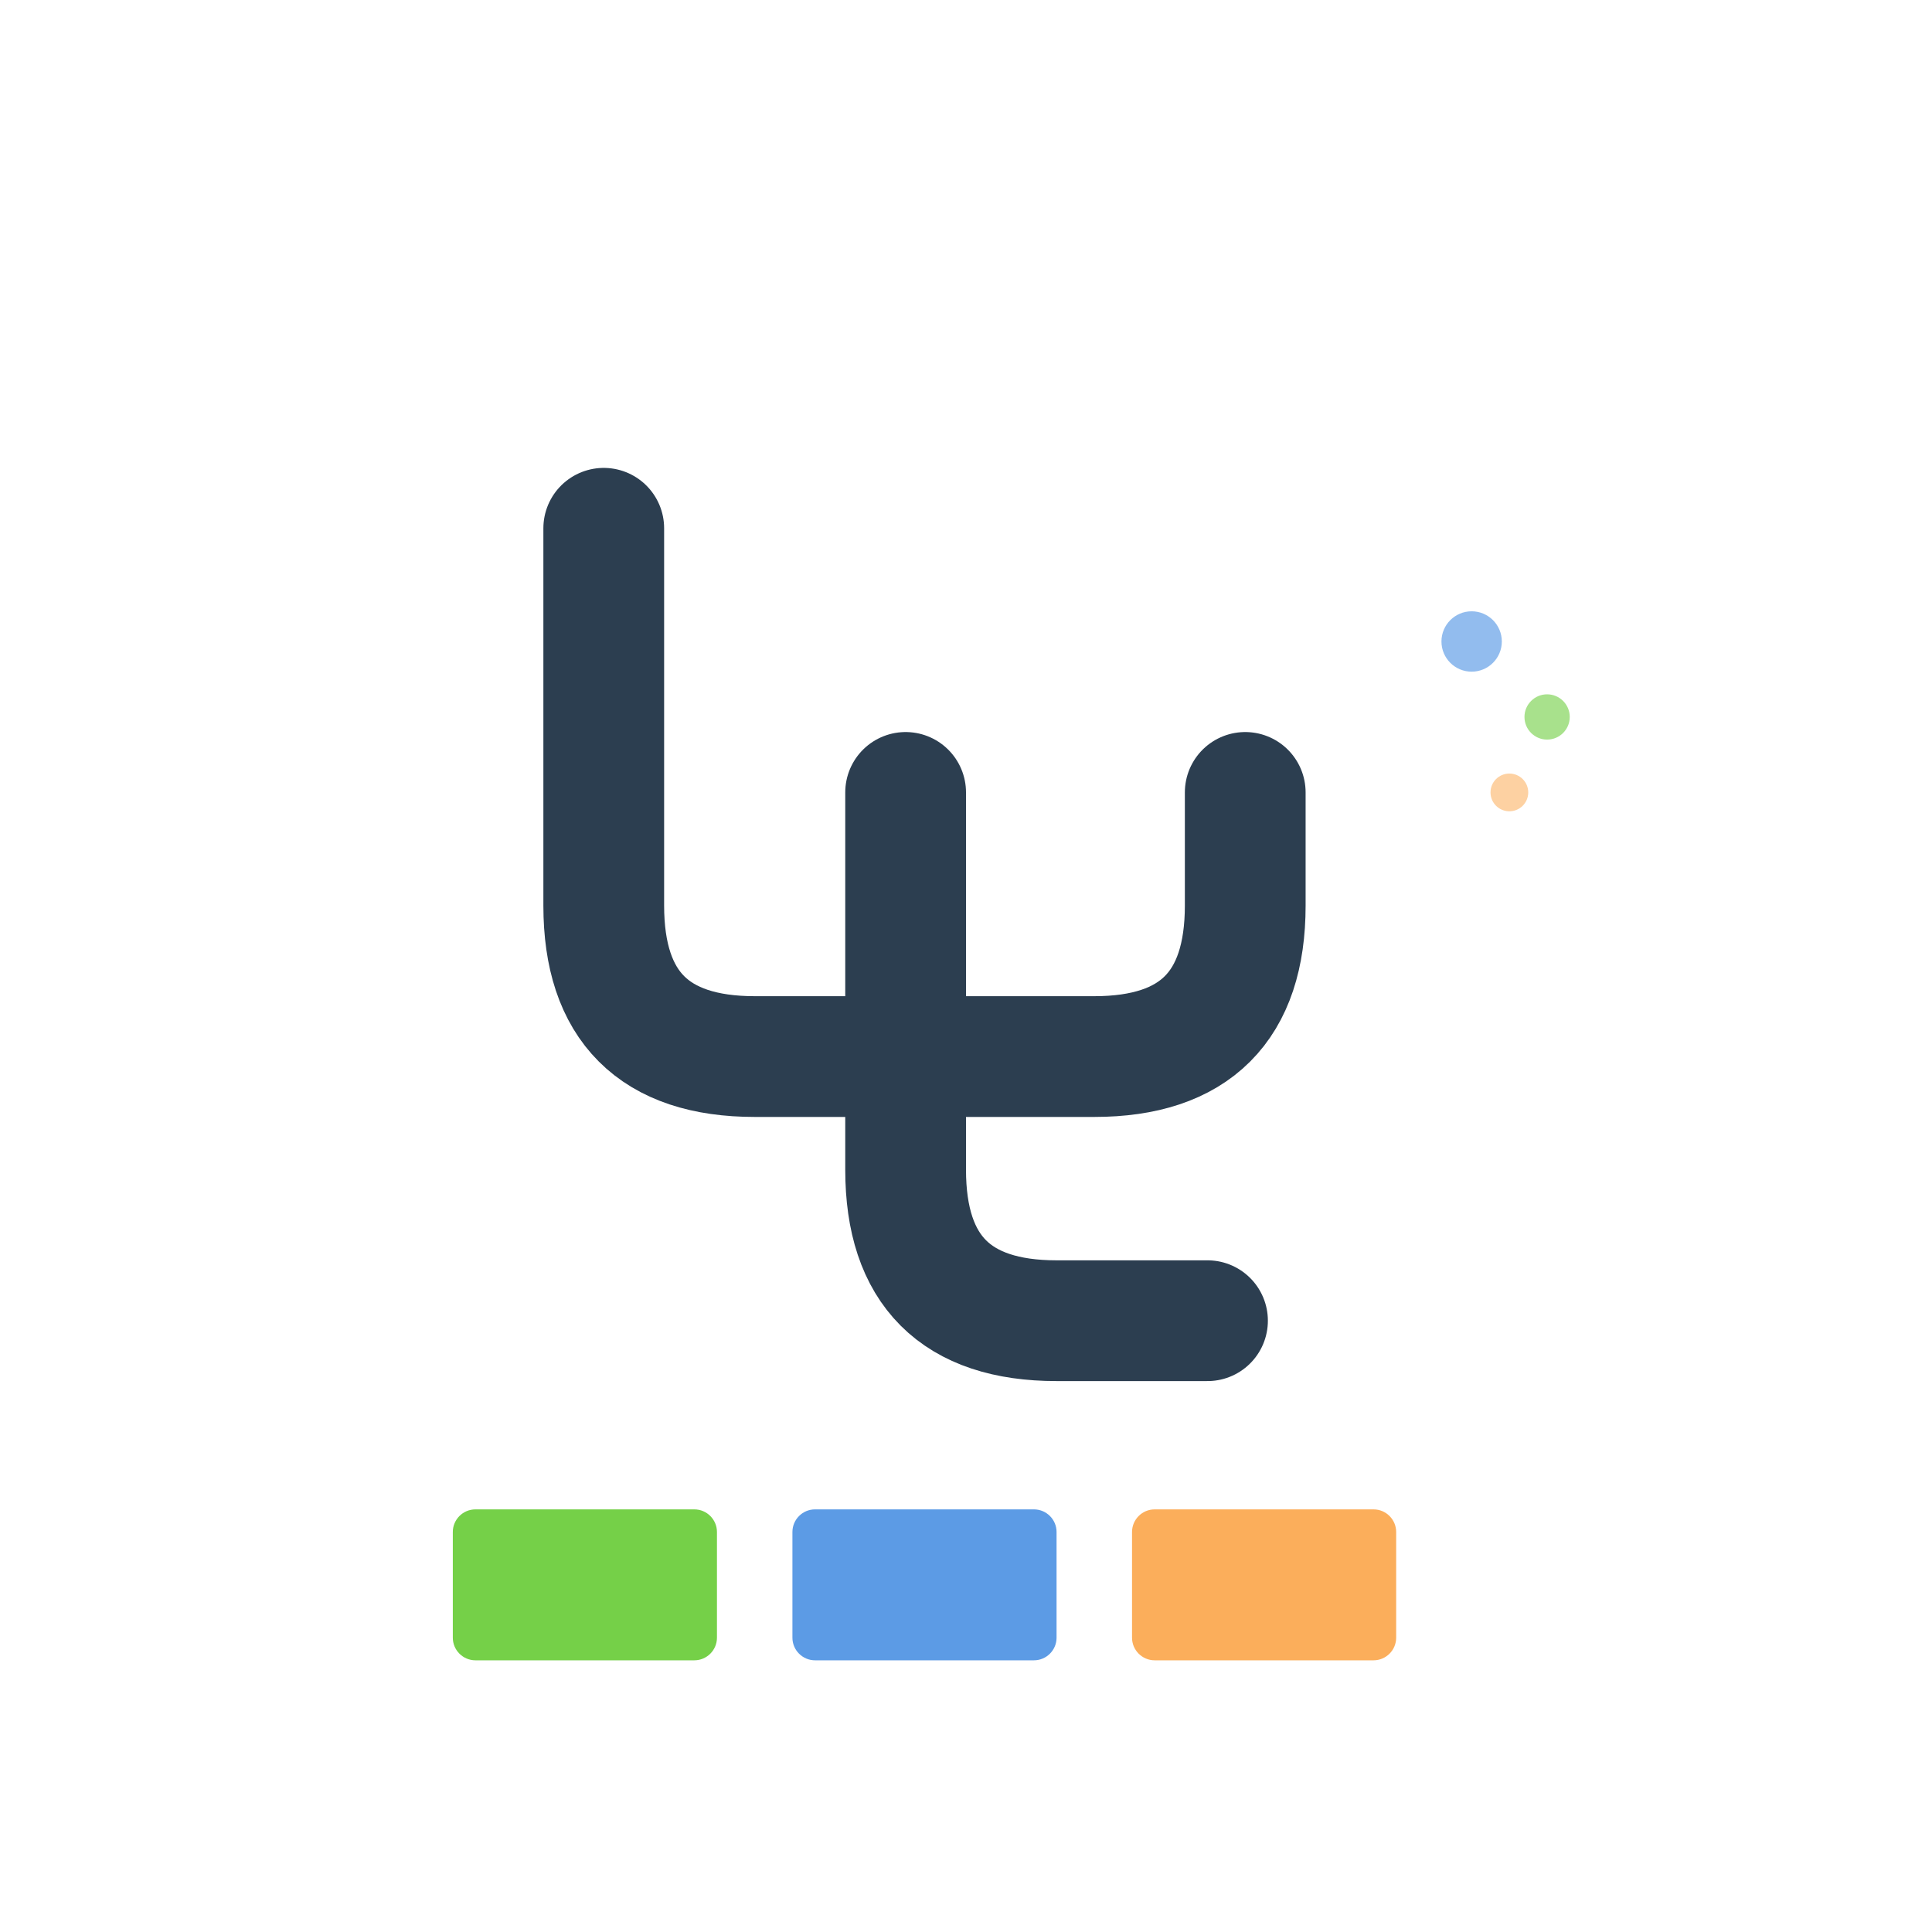
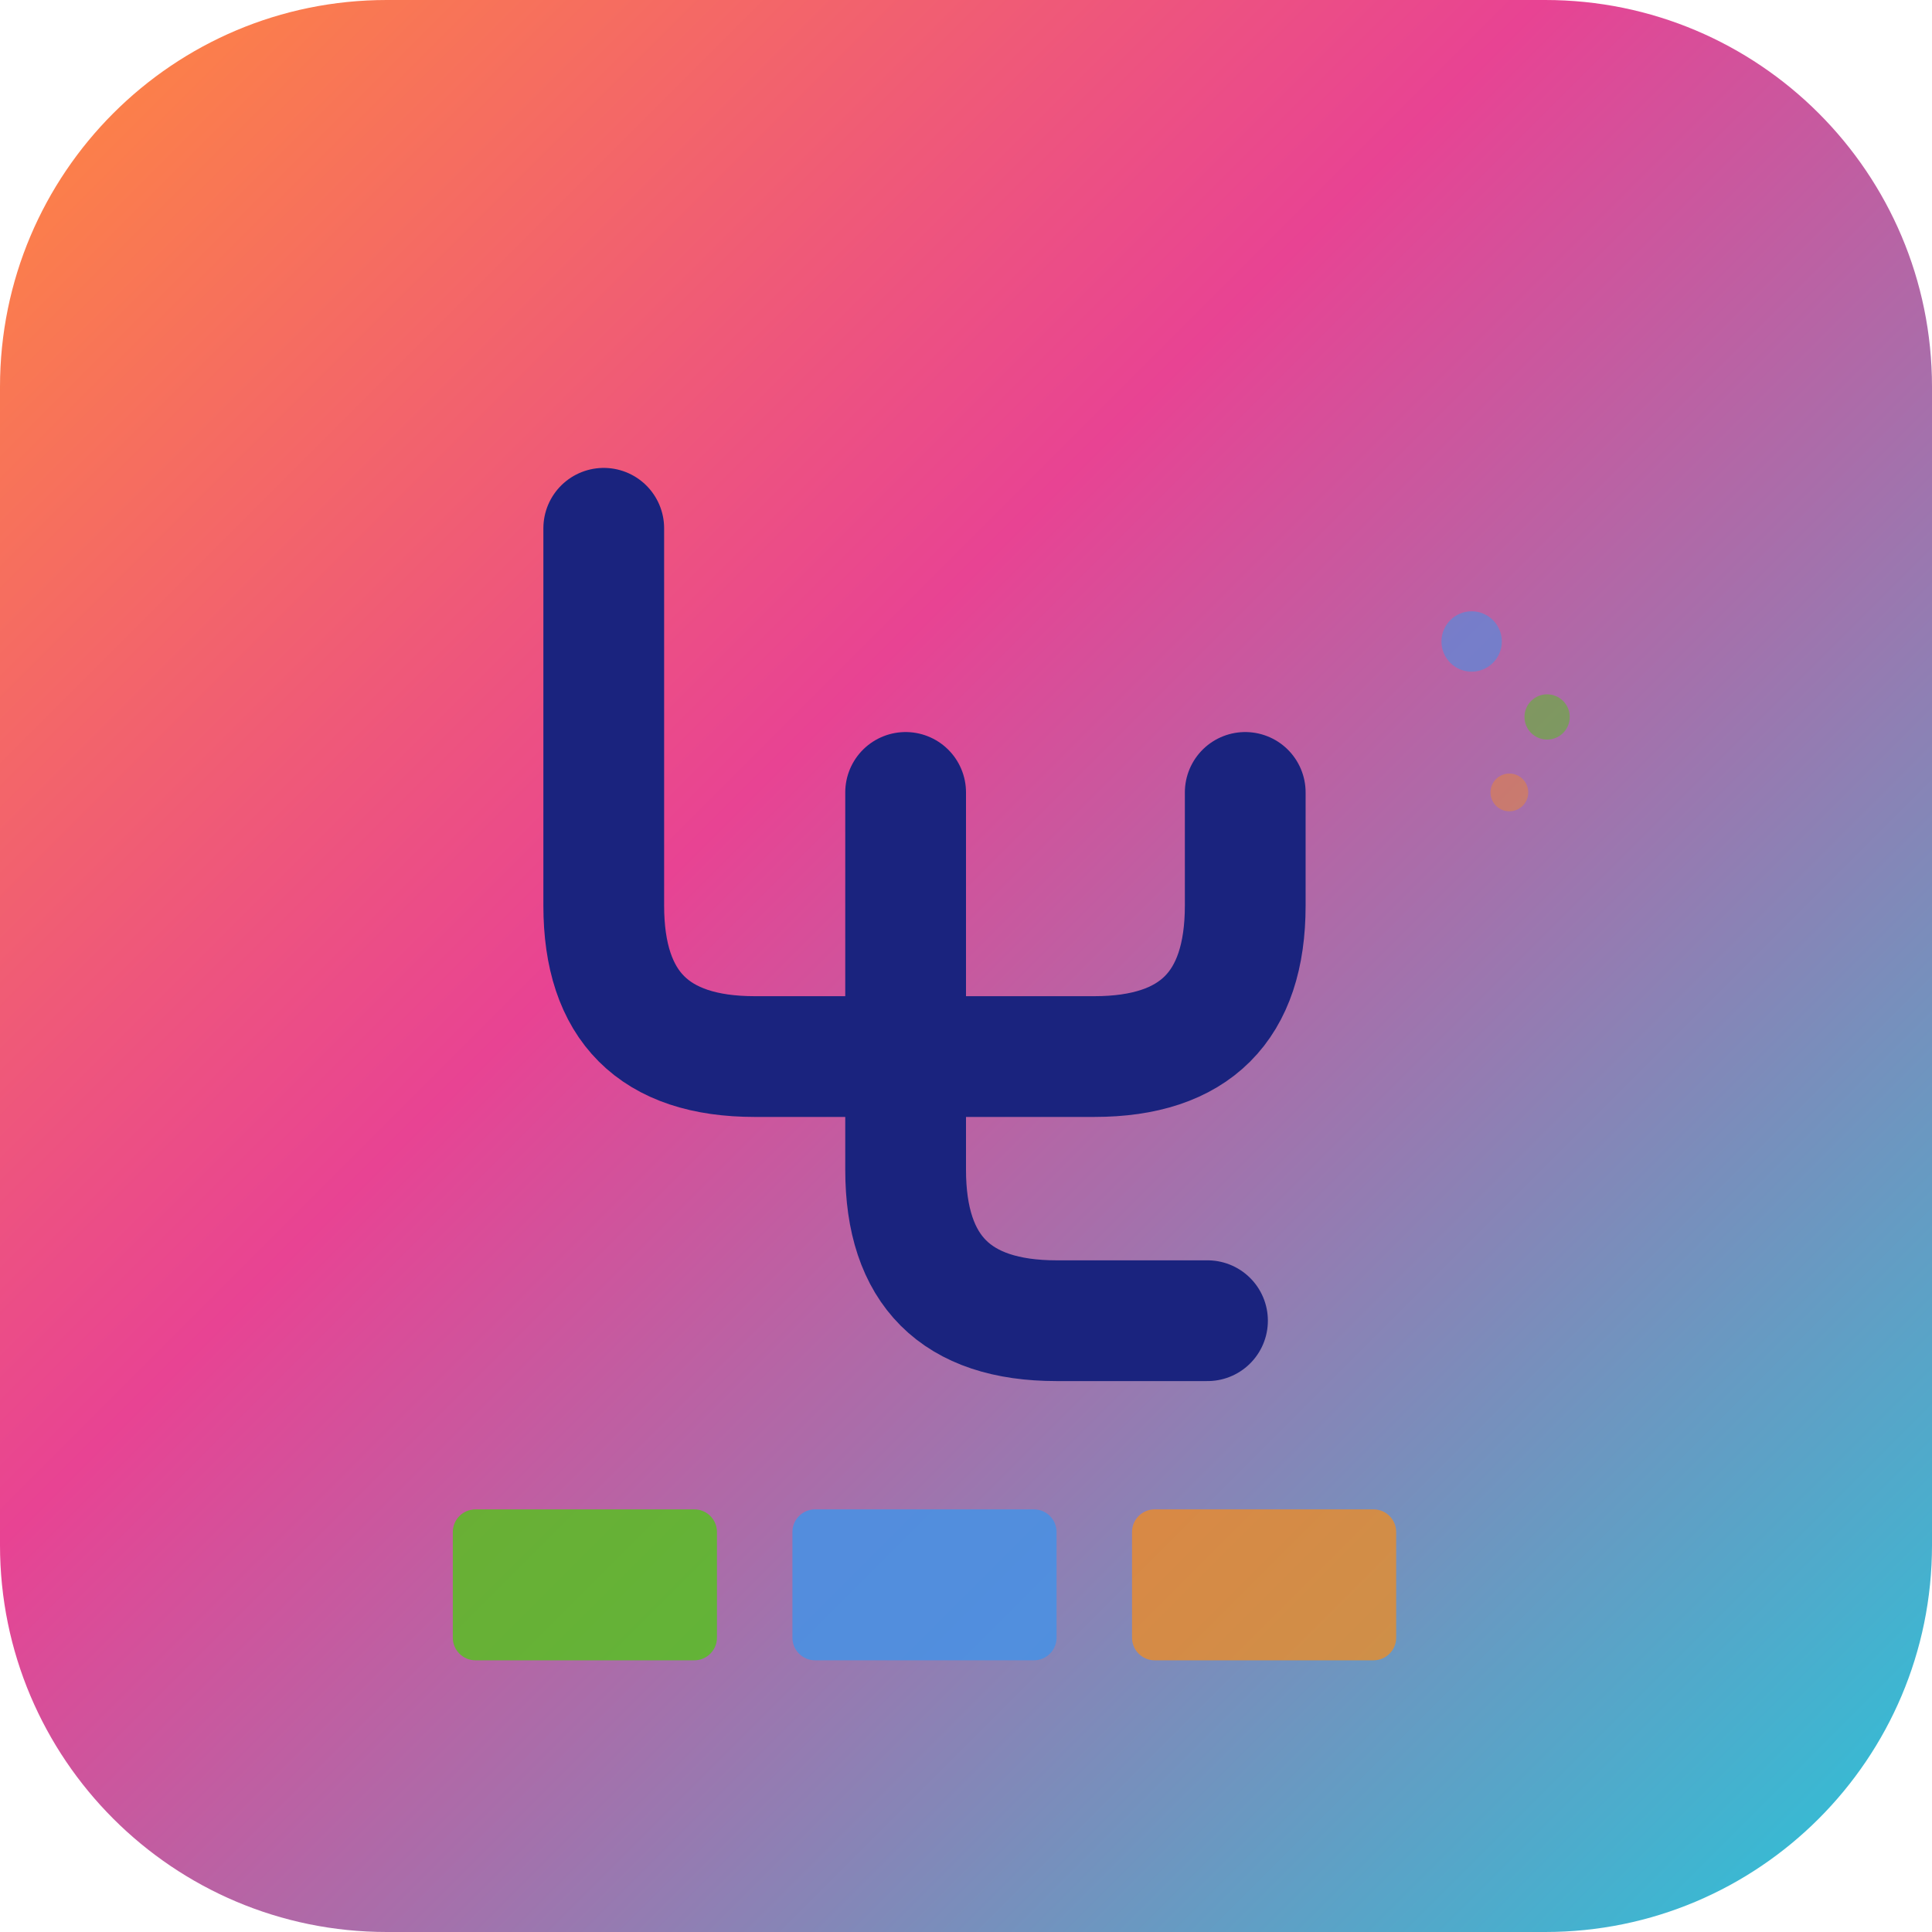
<svg xmlns="http://www.w3.org/2000/svg" width="1024" height="1024" viewBox="0 0 1024 1024" fill="none">
  <rect width="1024" height="1024" rx="205" fill="url(#bgGradient)" />
-   <path d="M 320 280 L 320 480 Q 320 520 340 540 Q 360 560 400 560 L 580 560 Q 620 560 640 540 Q 660 520 660 480 L 660 420 M 480 420 L 480 620 Q 480 660 500 680 Q 520 700 560 700 L 640 700" stroke="#2C3E50" stroke-width="64" stroke-linecap="round" stroke-linejoin="round" fill="none" />
+   <path d="M 320 280 L 320 480 Q 320 520 340 540 Q 360 560 400 560 L 580 560 Q 620 560 640 540 Q 660 520 660 480 L 660 420 M 480 420 L 480 620 Q 480 660 500 680 Q 520 700 560 700 L 640 700" stroke="#1A237E" stroke-width="64" stroke-linecap="round" stroke-linejoin="round" fill="none" />
  <g id="timeBlocks">
    <rect x="240" y="800" width="140" height="80" rx="12" fill="#52C41A" opacity="0.8" />
    <rect x="420" y="800" width="140" height="80" rx="12" fill="#4A90E2" opacity="0.9" />
    <rect x="600" y="800" width="140" height="80" rx="12" fill="#FA8C16" opacity="0.7" />
  </g>
  <circle cx="780" cy="340" r="16" fill="#4A90E2" opacity="0.6" />
  <circle cx="820" cy="380" r="12" fill="#52C41A" opacity="0.5" />
  <circle cx="800" cy="420" r="10" fill="#FA8C16" opacity="0.4" />
  <defs>
-     <linearGradient id="bgGradient" x1="0" y1="0" x2="1024" y2="1024">
-       <stop offset="0%" stop-color="#FFFFFF" />
-       <stop offset="100%" stop-color="#F7F8FA" />
+     <linearGradient id="bgGradient" x1="0" y1="0" x2="1" y2="1">
+       <stop offset="0%" stop-color="#FF8A3D" />
+       <stop offset="40%" stop-color="#E84393" />
+       <stop offset="100%" stop-color="#26C6DA" />
    </linearGradient>
  </defs>
</svg>
